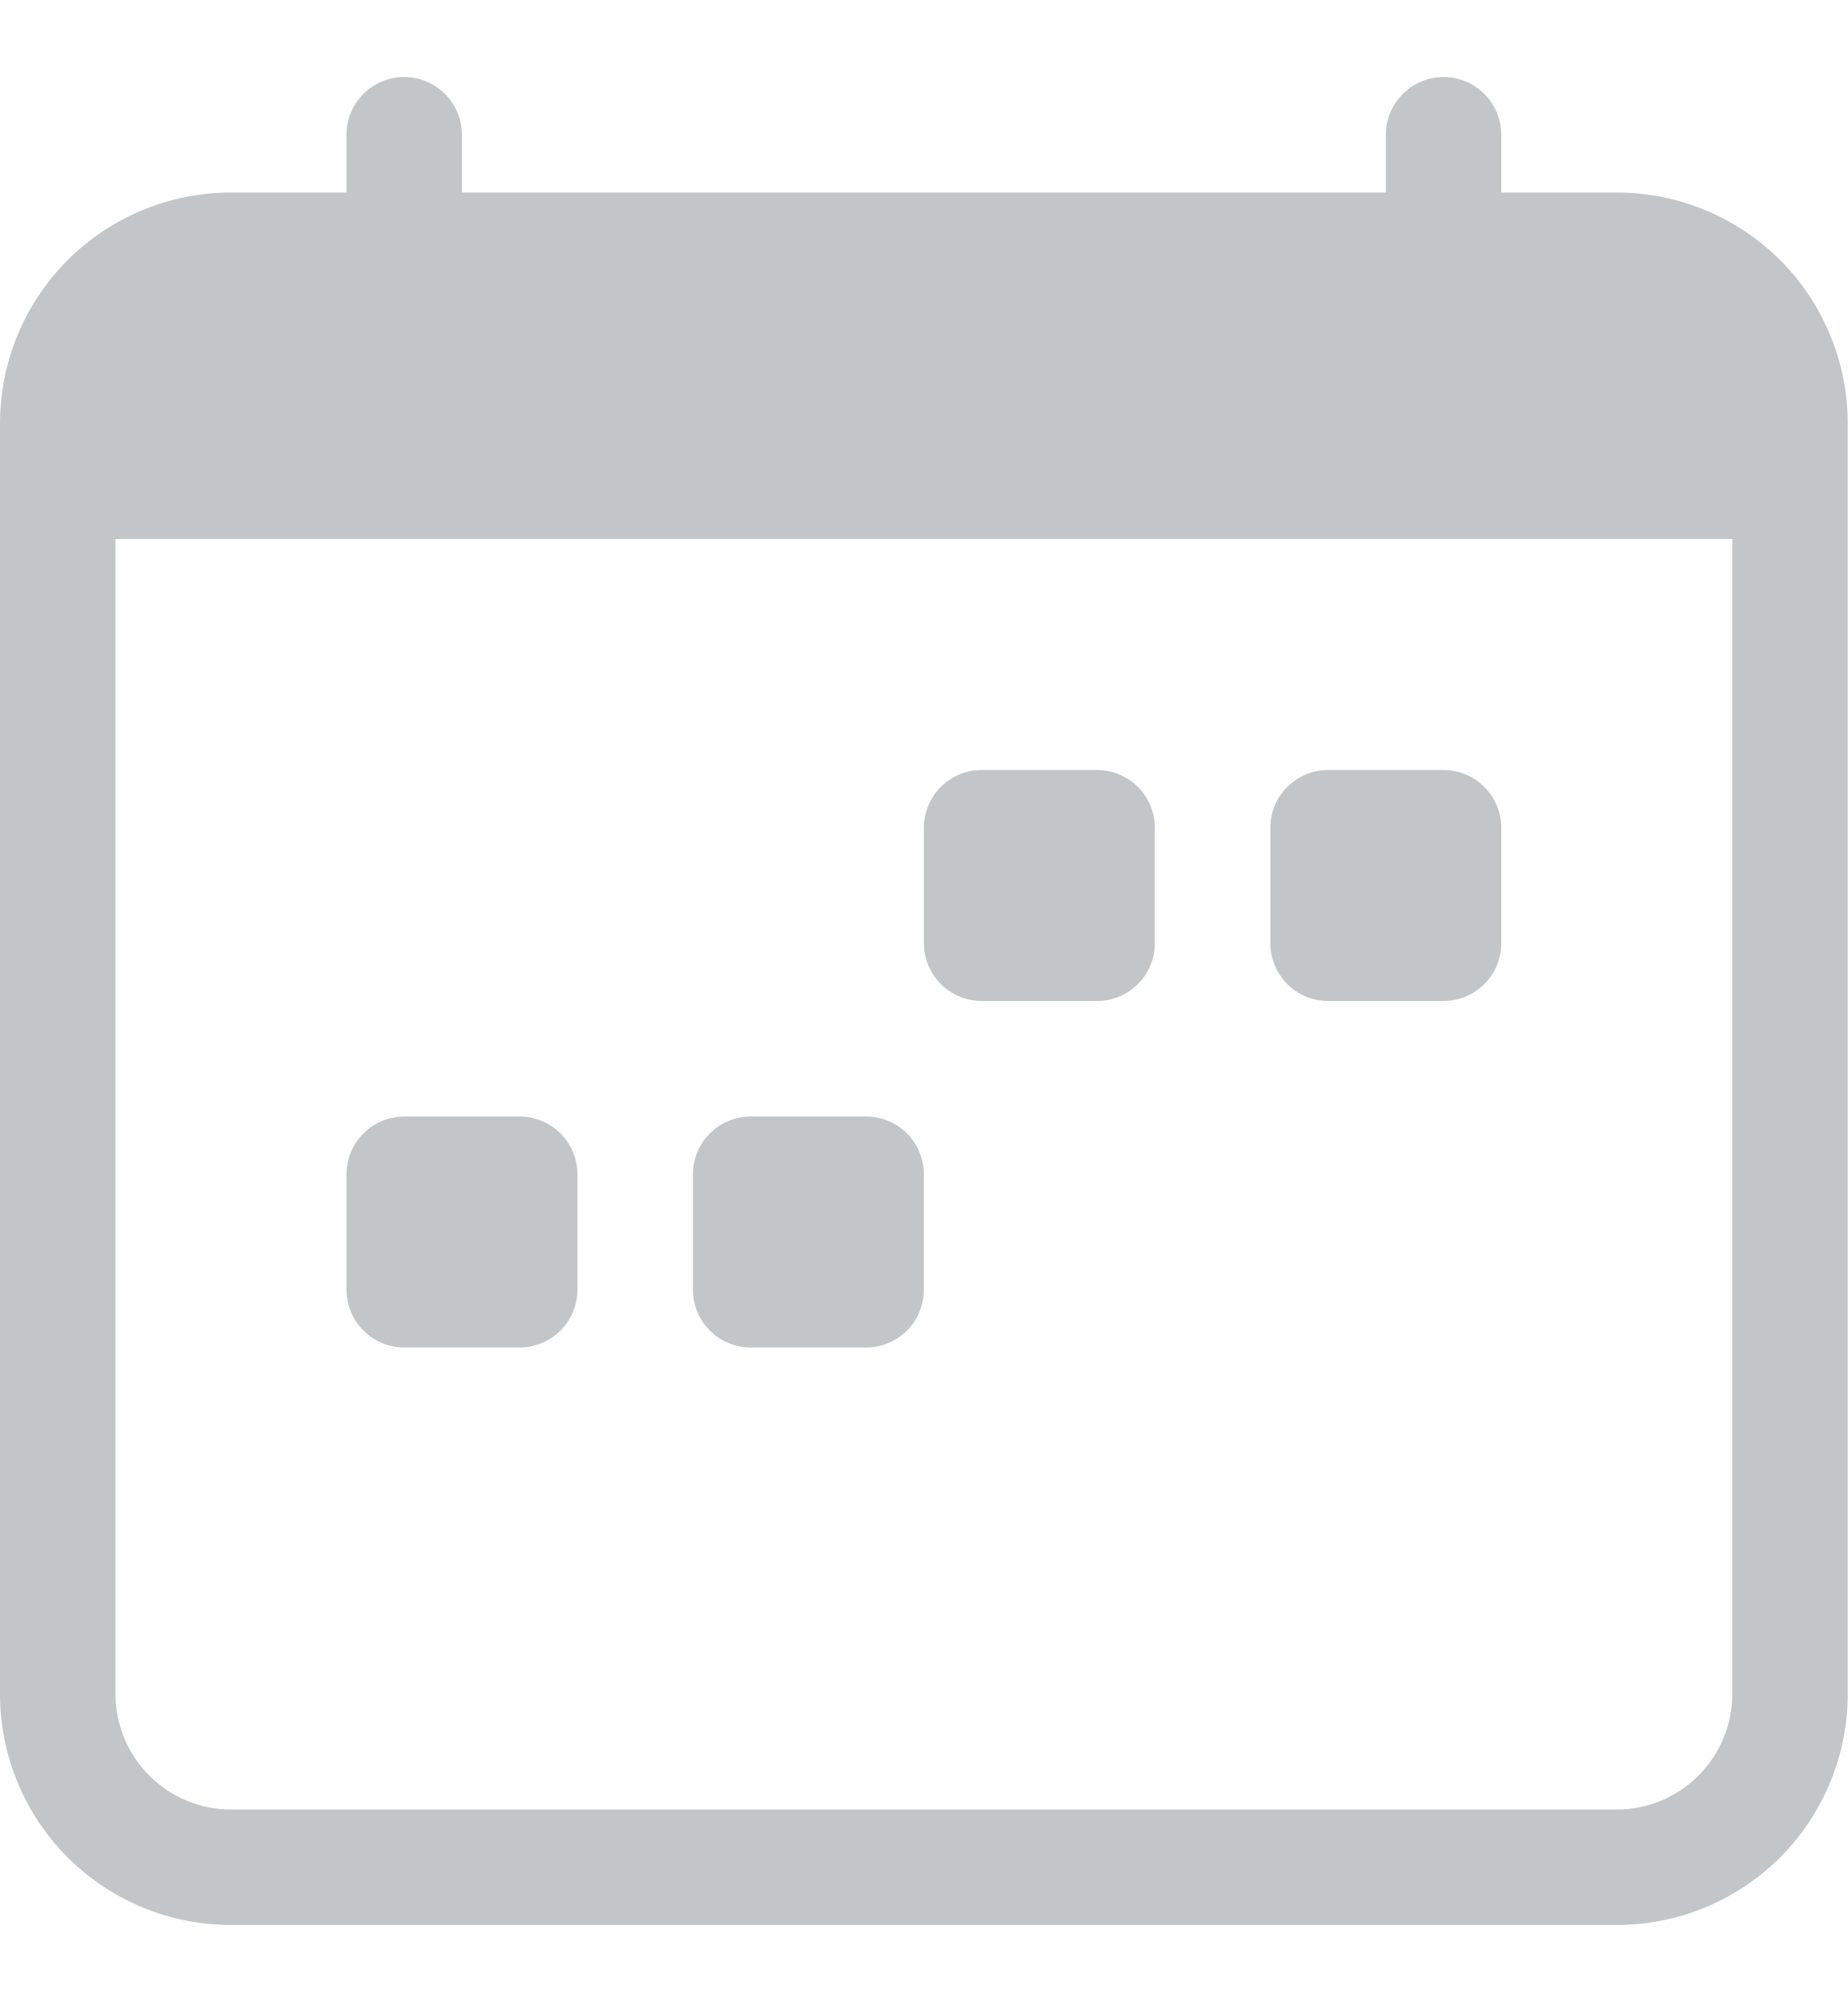
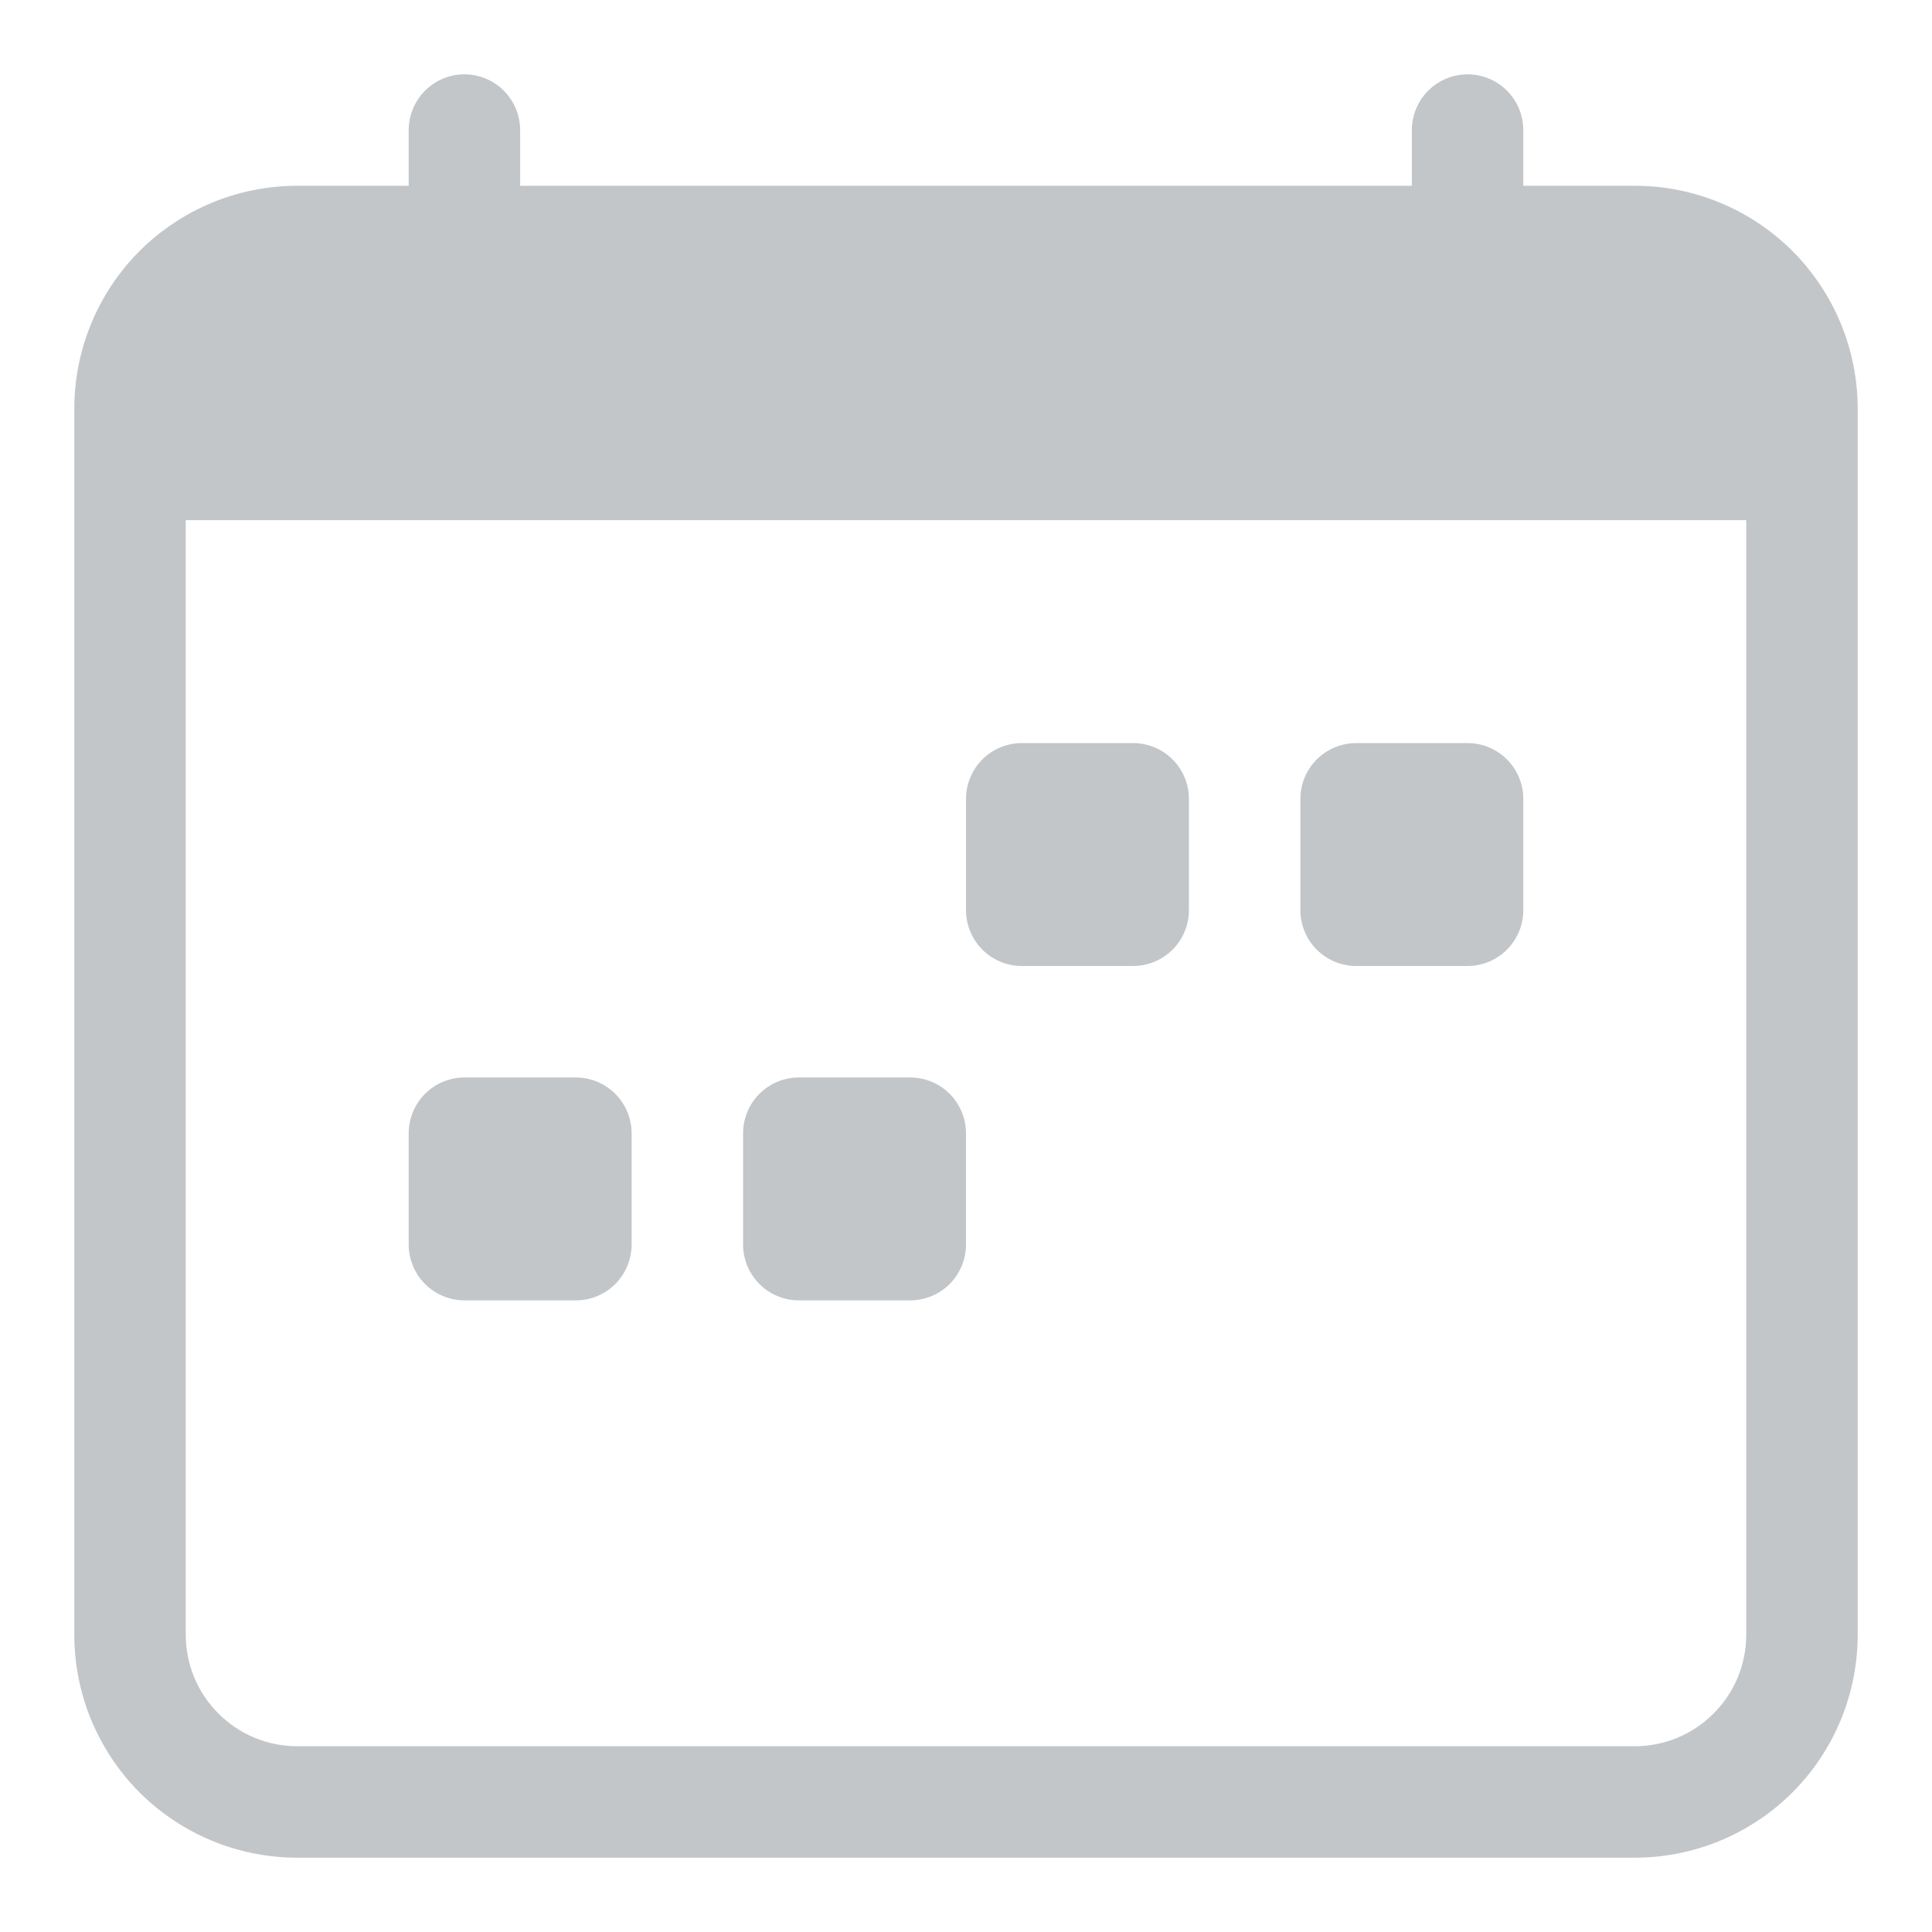
- <svg xmlns="http://www.w3.org/2000/svg" width="12" height="13" viewBox="0 0 12 13" fill="none">
+ <svg xmlns="http://www.w3.org/2000/svg" width="13" height="13" viewBox="0 0 12 13" fill="none">
  <path d="M8.25 5.375C8.25 5.276 8.29 5.18 8.36 5.11C8.43 5.04 8.526 5 8.625 5H9.375C9.474 5 9.57 5.04 9.64 5.11C9.71 5.18 9.75 5.276 9.75 5.375V6.125C9.75 6.224 9.71 6.32 9.64 6.39C9.57 6.46 9.474 6.5 9.375 6.5H8.625C8.526 6.5 8.43 6.46 8.36 6.39C8.29 6.32 8.25 6.224 8.25 6.125V5.375ZM6 5.375C6 5.276 6.04 5.18 6.11 5.11C6.18 5.04 6.276 5 6.375 5H7.125C7.224 5 7.32 5.04 7.39 5.11C7.46 5.18 7.5 5.276 7.5 5.375V6.125C7.5 6.224 7.46 6.32 7.39 6.39C7.32 6.46 7.224 6.5 7.125 6.5H6.375C6.276 6.5 6.18 6.46 6.11 6.39C6.04 6.32 6 6.224 6 6.125V5.375ZM2.25 7.625C2.25 7.526 2.29 7.43 2.36 7.36C2.43 7.29 2.526 7.25 2.625 7.25H3.375C3.474 7.25 3.57 7.29 3.64 7.36C3.71 7.43 3.75 7.526 3.75 7.625V8.375C3.75 8.474 3.71 8.57 3.64 8.64C3.57 8.71 3.474 8.75 3.375 8.75H2.625C2.526 8.75 2.43 8.71 2.36 8.64C2.29 8.57 2.25 8.474 2.25 8.375V7.625ZM4.5 7.625C4.5 7.526 4.54 7.43 4.61 7.36C4.68 7.29 4.776 7.25 4.875 7.25H5.625C5.724 7.25 5.82 7.29 5.89 7.36C5.96 7.43 6 7.526 6 7.625V8.375C6 8.474 5.96 8.57 5.89 8.64C5.82 8.71 5.724 8.75 5.625 8.75H4.875C4.776 8.75 4.68 8.71 4.61 8.64C4.54 8.57 4.5 8.474 4.5 8.375V7.625Z" fill="#C3C6C9" />
  <path d="M2.625 0.5C2.724 0.5 2.82 0.54 2.89 0.61C2.96 0.68 3 0.776 3 0.875V1.25H9V0.875C9 0.776 9.04 0.68 9.11 0.61C9.18 0.54 9.276 0.5 9.375 0.5C9.474 0.5 9.57 0.54 9.64 0.61C9.71 0.68 9.75 0.776 9.75 0.875V1.25H10.5C10.898 1.25 11.279 1.408 11.561 1.689C11.842 1.971 12 2.352 12 2.75V11C12 11.398 11.842 11.779 11.561 12.061C11.279 12.342 10.898 12.5 10.5 12.5H1.5C1.102 12.5 0.721 12.342 0.439 12.061C0.158 11.779 0 11.398 0 11V2.75C0 2.352 0.158 1.971 0.439 1.689C0.721 1.408 1.102 1.25 1.5 1.25H2.25V0.875C2.25 0.776 2.29 0.68 2.36 0.61C2.43 0.54 2.526 0.5 2.625 0.5ZM0.75 3.5V11C0.75 11.199 0.829 11.39 0.97 11.53C1.11 11.671 1.301 11.75 1.5 11.75H10.5C10.699 11.75 10.89 11.671 11.03 11.53C11.171 11.39 11.25 11.199 11.25 11V3.5H0.75Z" fill="#C3C6C9" />
</svg>
